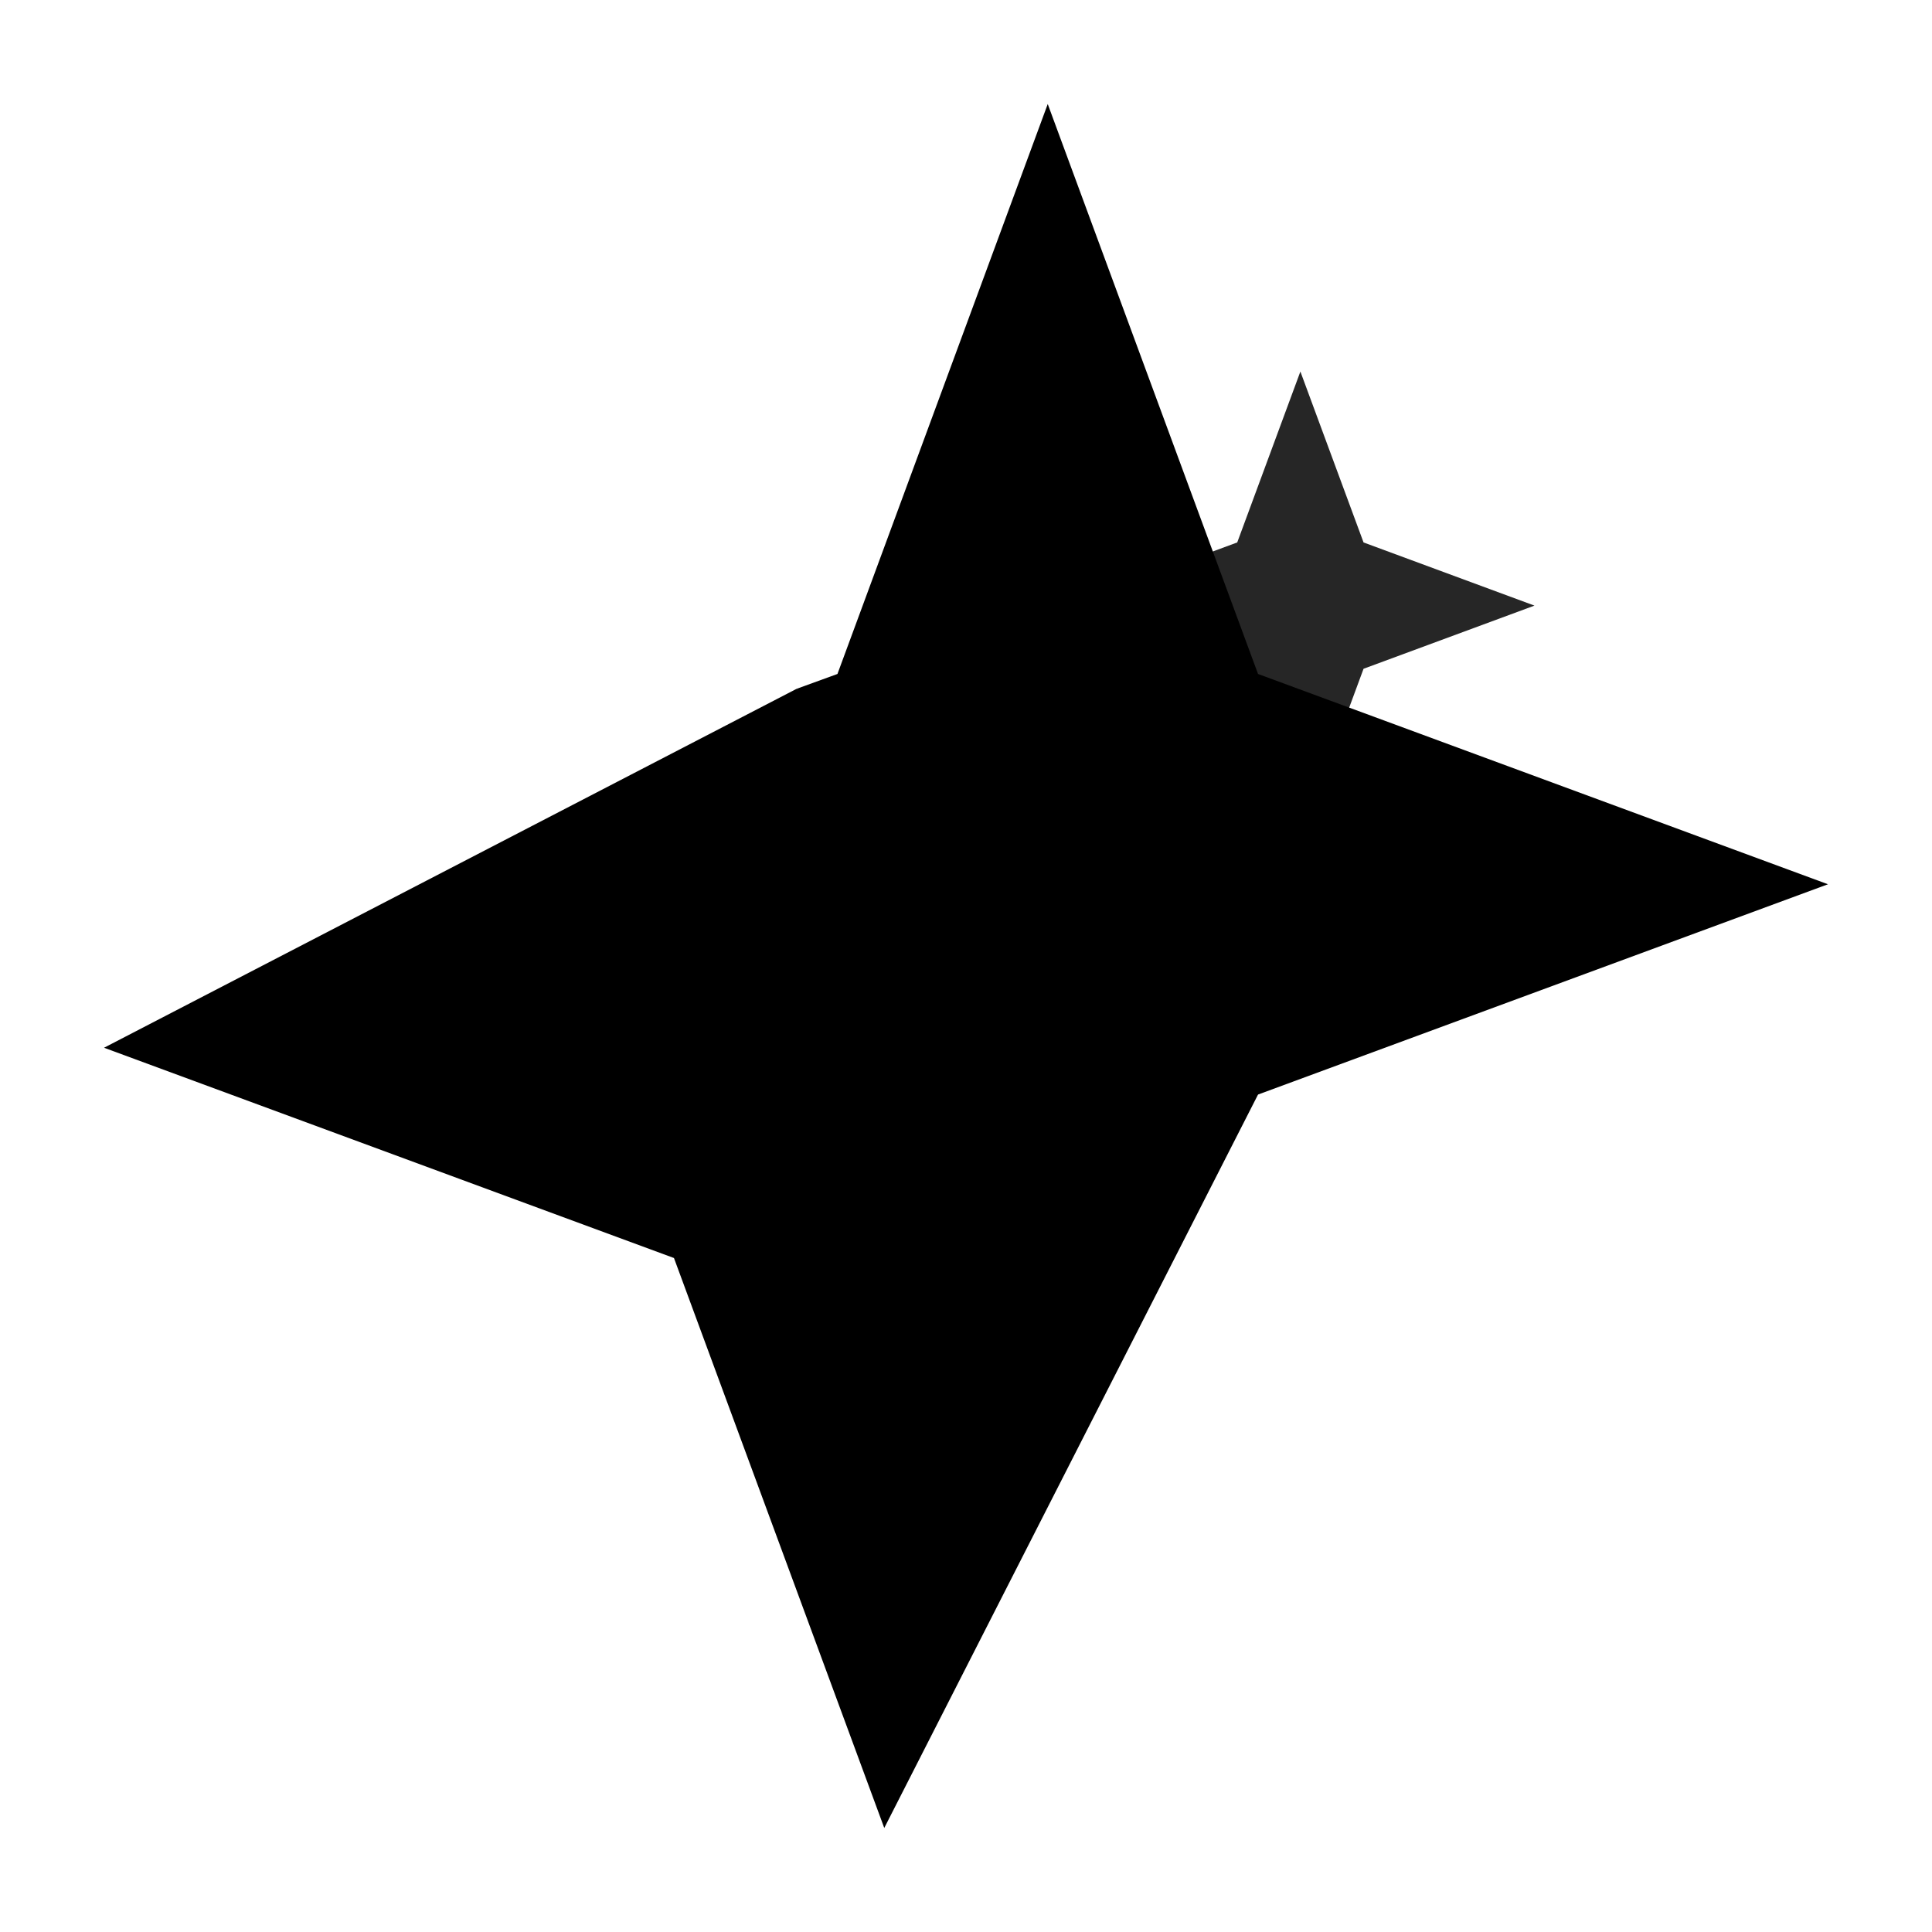
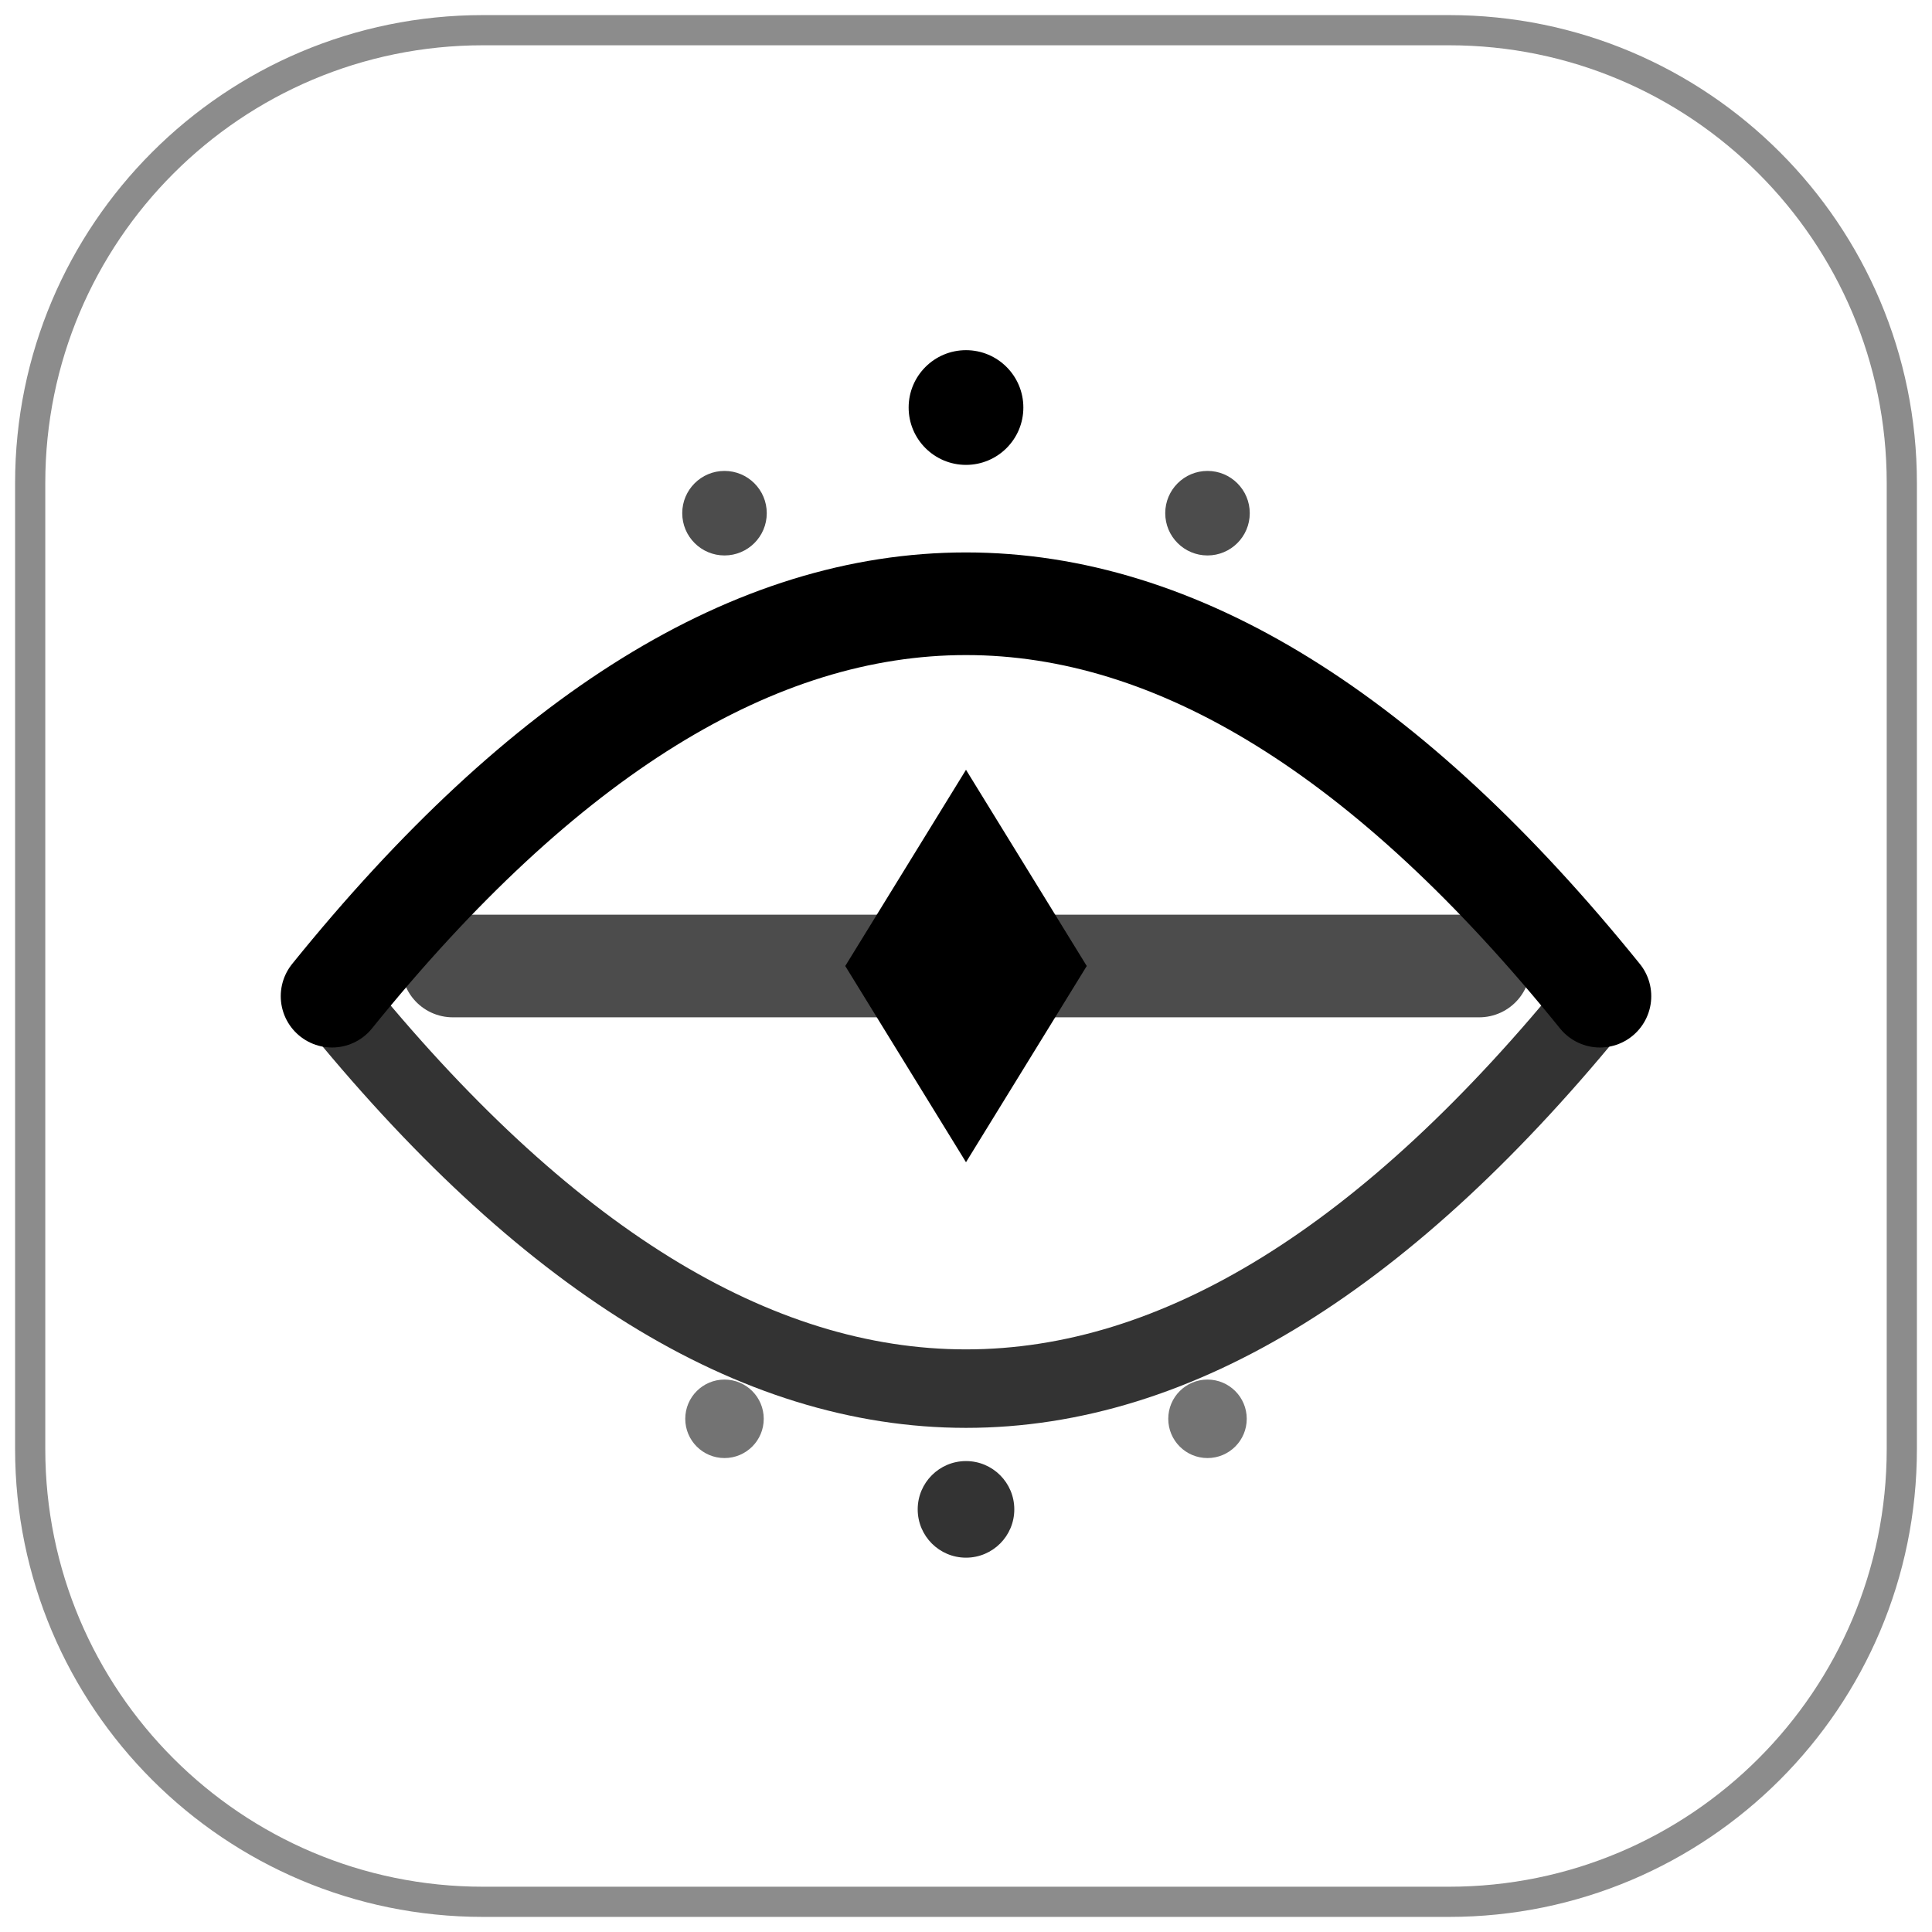
- <svg xmlns="http://www.w3.org/2000/svg" viewBox="-2 -2 52 52">
-   <path fill="currentColor" d="M26.2 0.8 L31.86 16.14 L47.2 21.8 L31.86 27.46 L29.26 28.56 L19.44 16.54 L20.54 16.14 Z" />
-   <path fill="currentColor" d="M21.8 47.2 L16.14 31.86 L0.8 26.2 L19.44 16.54 L31.86 27.46 Z" />
-   <path fill="currentColor" opacity=".85" d="M33 8 l1.7 4.6 4.6 1.7 -4.6 1.7 -1.7 4.6 -1.7 -4.6 -4.6 -1.7 4.6 -1.7 Z" />
+ <svg xmlns="http://www.w3.org/2000/svg" viewBox="0 0 64 64" role="img" aria-label="盘古 Pangu">
+   <rect x="1" y="1" width="62" height="62" rx="15" fill="none" stroke="currentColor" stroke-opacity=".45" />
+   <path d="M11 33 Q32 7 53 33" fill="none" stroke="currentColor" stroke-width="3.4" stroke-linecap="round" />
+   <path d="M11 33 Q32 59 53 33" fill="none" stroke="currentColor" stroke-width="2.6" stroke-linecap="round" opacity=".8" />
+   <path d="M15 32 L49 32" fill="none" stroke="currentColor" stroke-width="3.4" stroke-linecap="round" opacity=".7" />
+   <path d="M32 25.5 L36 32 L32 38.5 L28 32 Z" fill="currentColor" />
+   <circle cx="32" cy="13.5" r="1.9" fill="currentColor" />
+   <circle cx="24" cy="17" r="1.4" fill="currentColor" opacity=".7" />
+   <circle cx="40" cy="17" r="1.4" fill="currentColor" opacity=".7" />
+   <circle cx="32" cy="50" r="1.6" fill="currentColor" opacity=".8" />
+   <circle cx="24" cy="47" r="1.3" fill="currentColor" opacity=".55" />
+   <circle cx="40" cy="47" r="1.3" fill="currentColor" opacity=".55" />
</svg>
